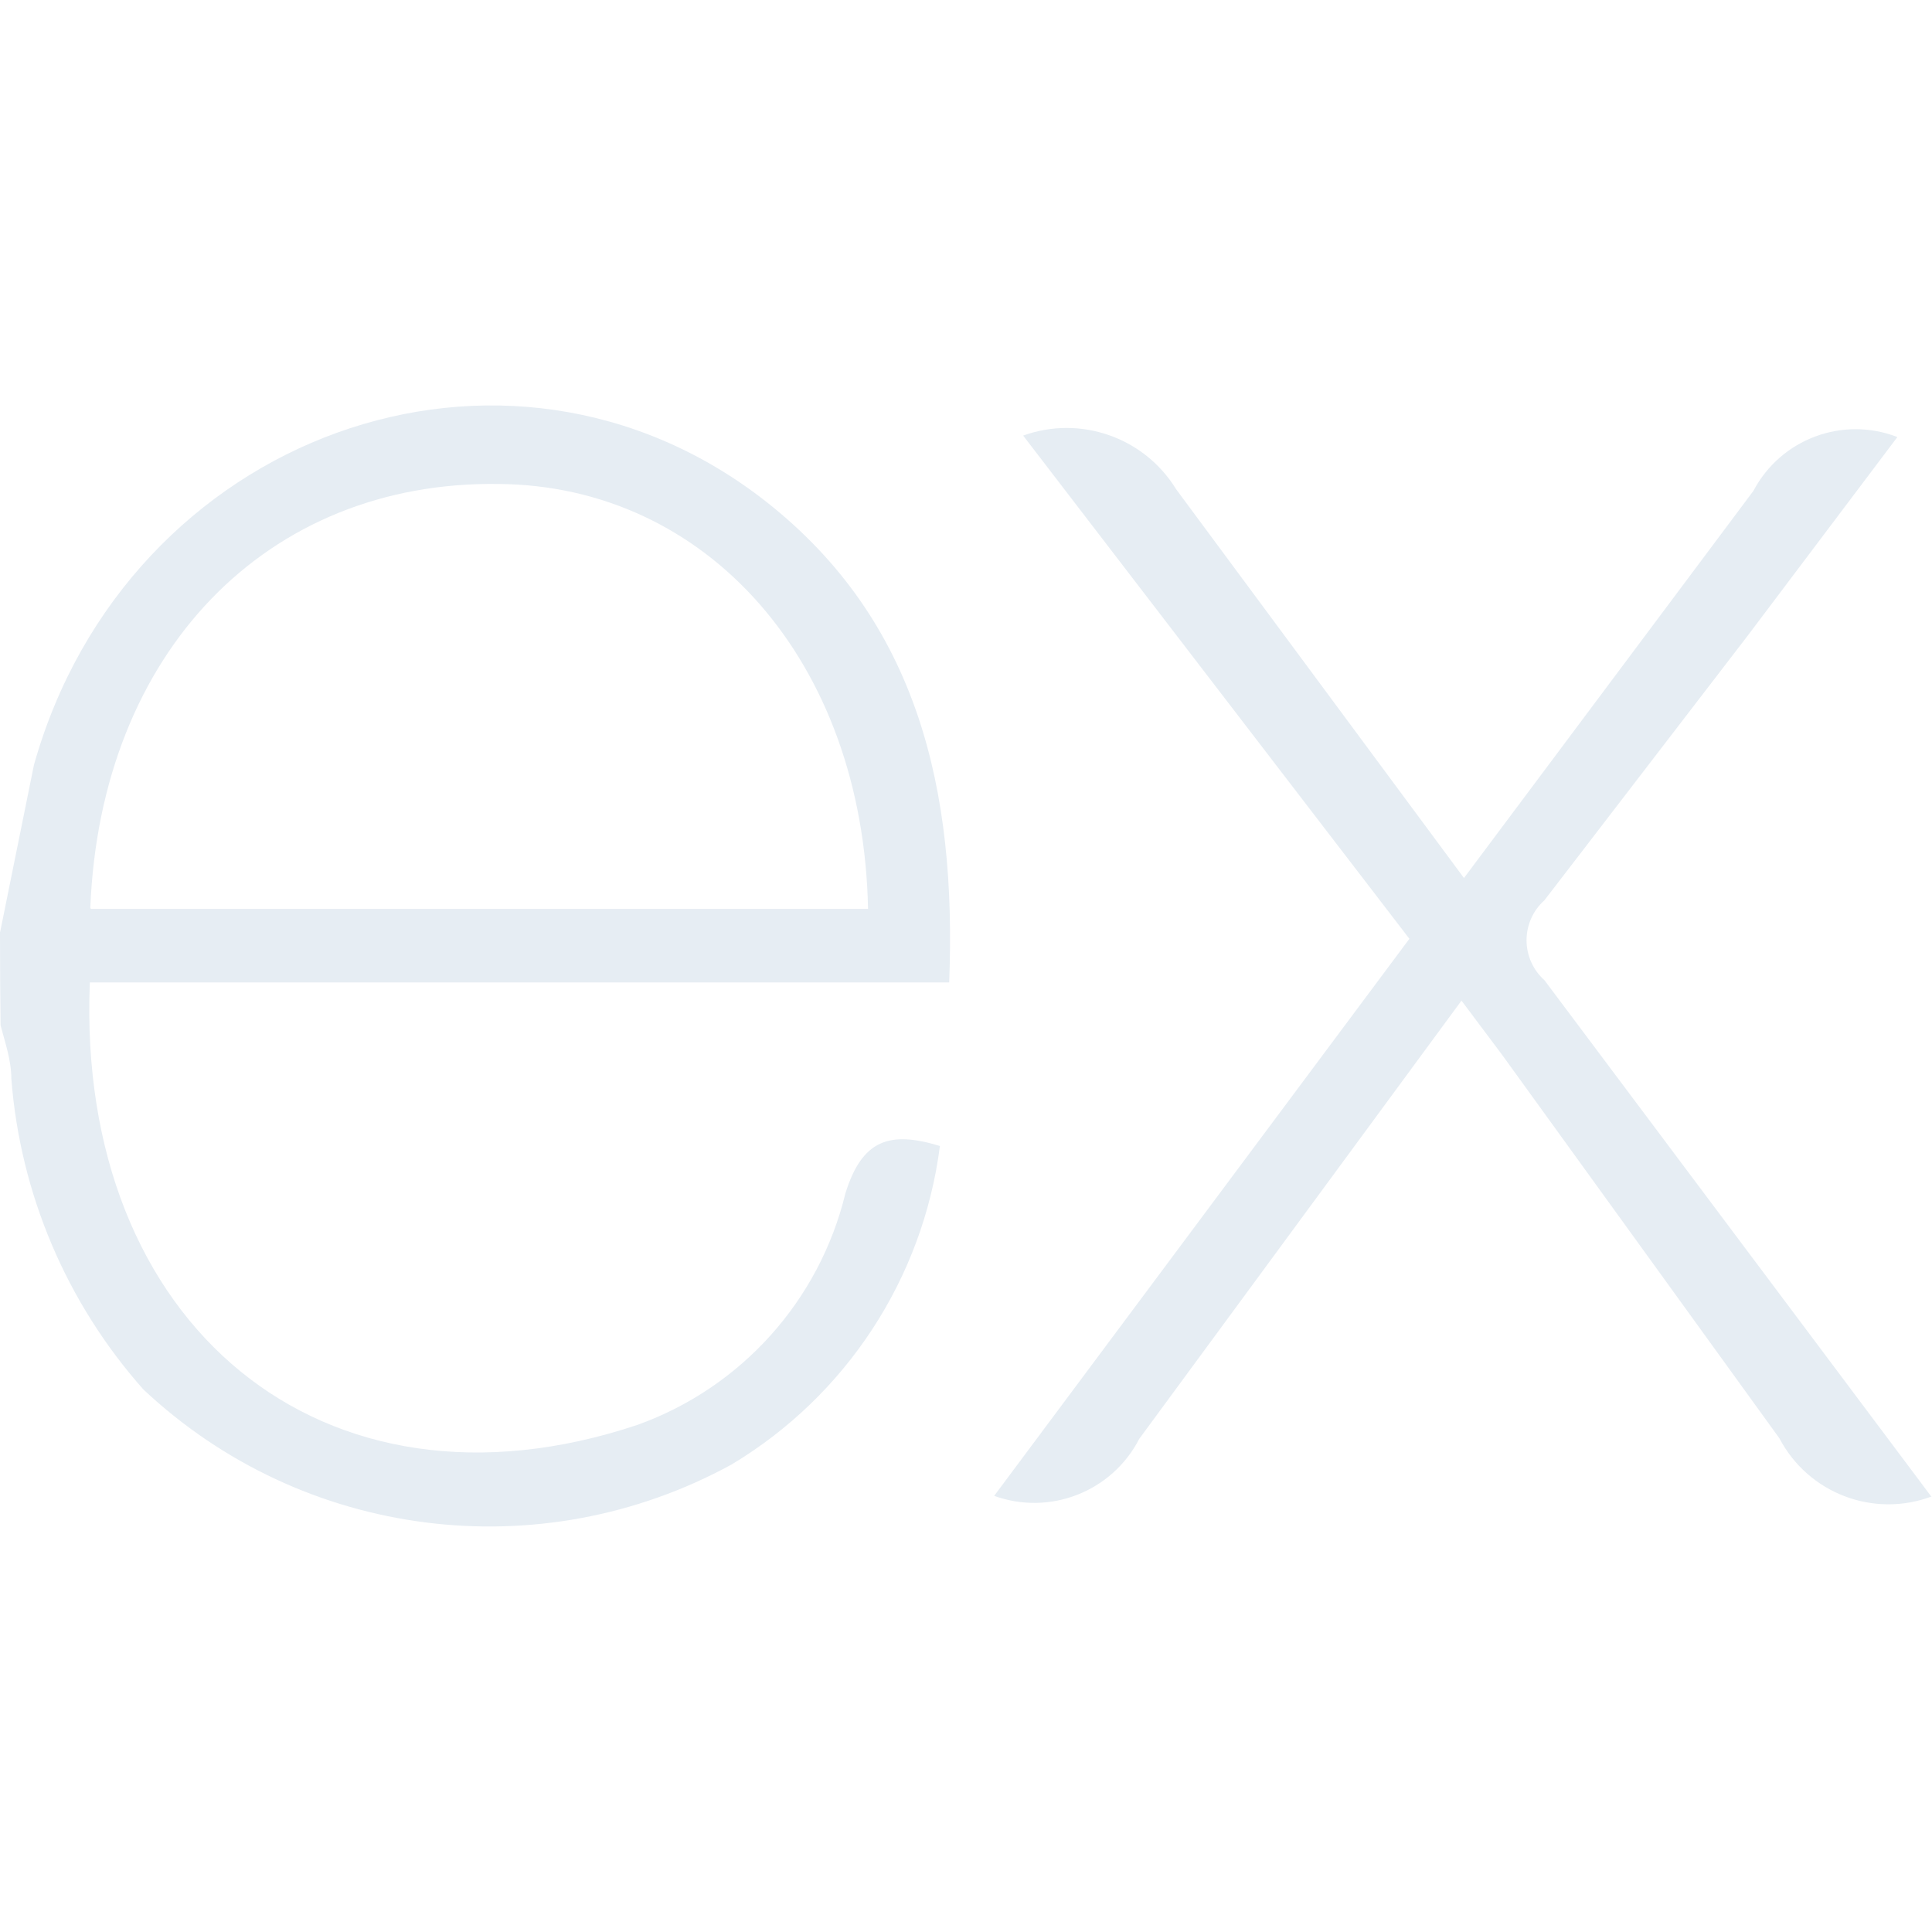
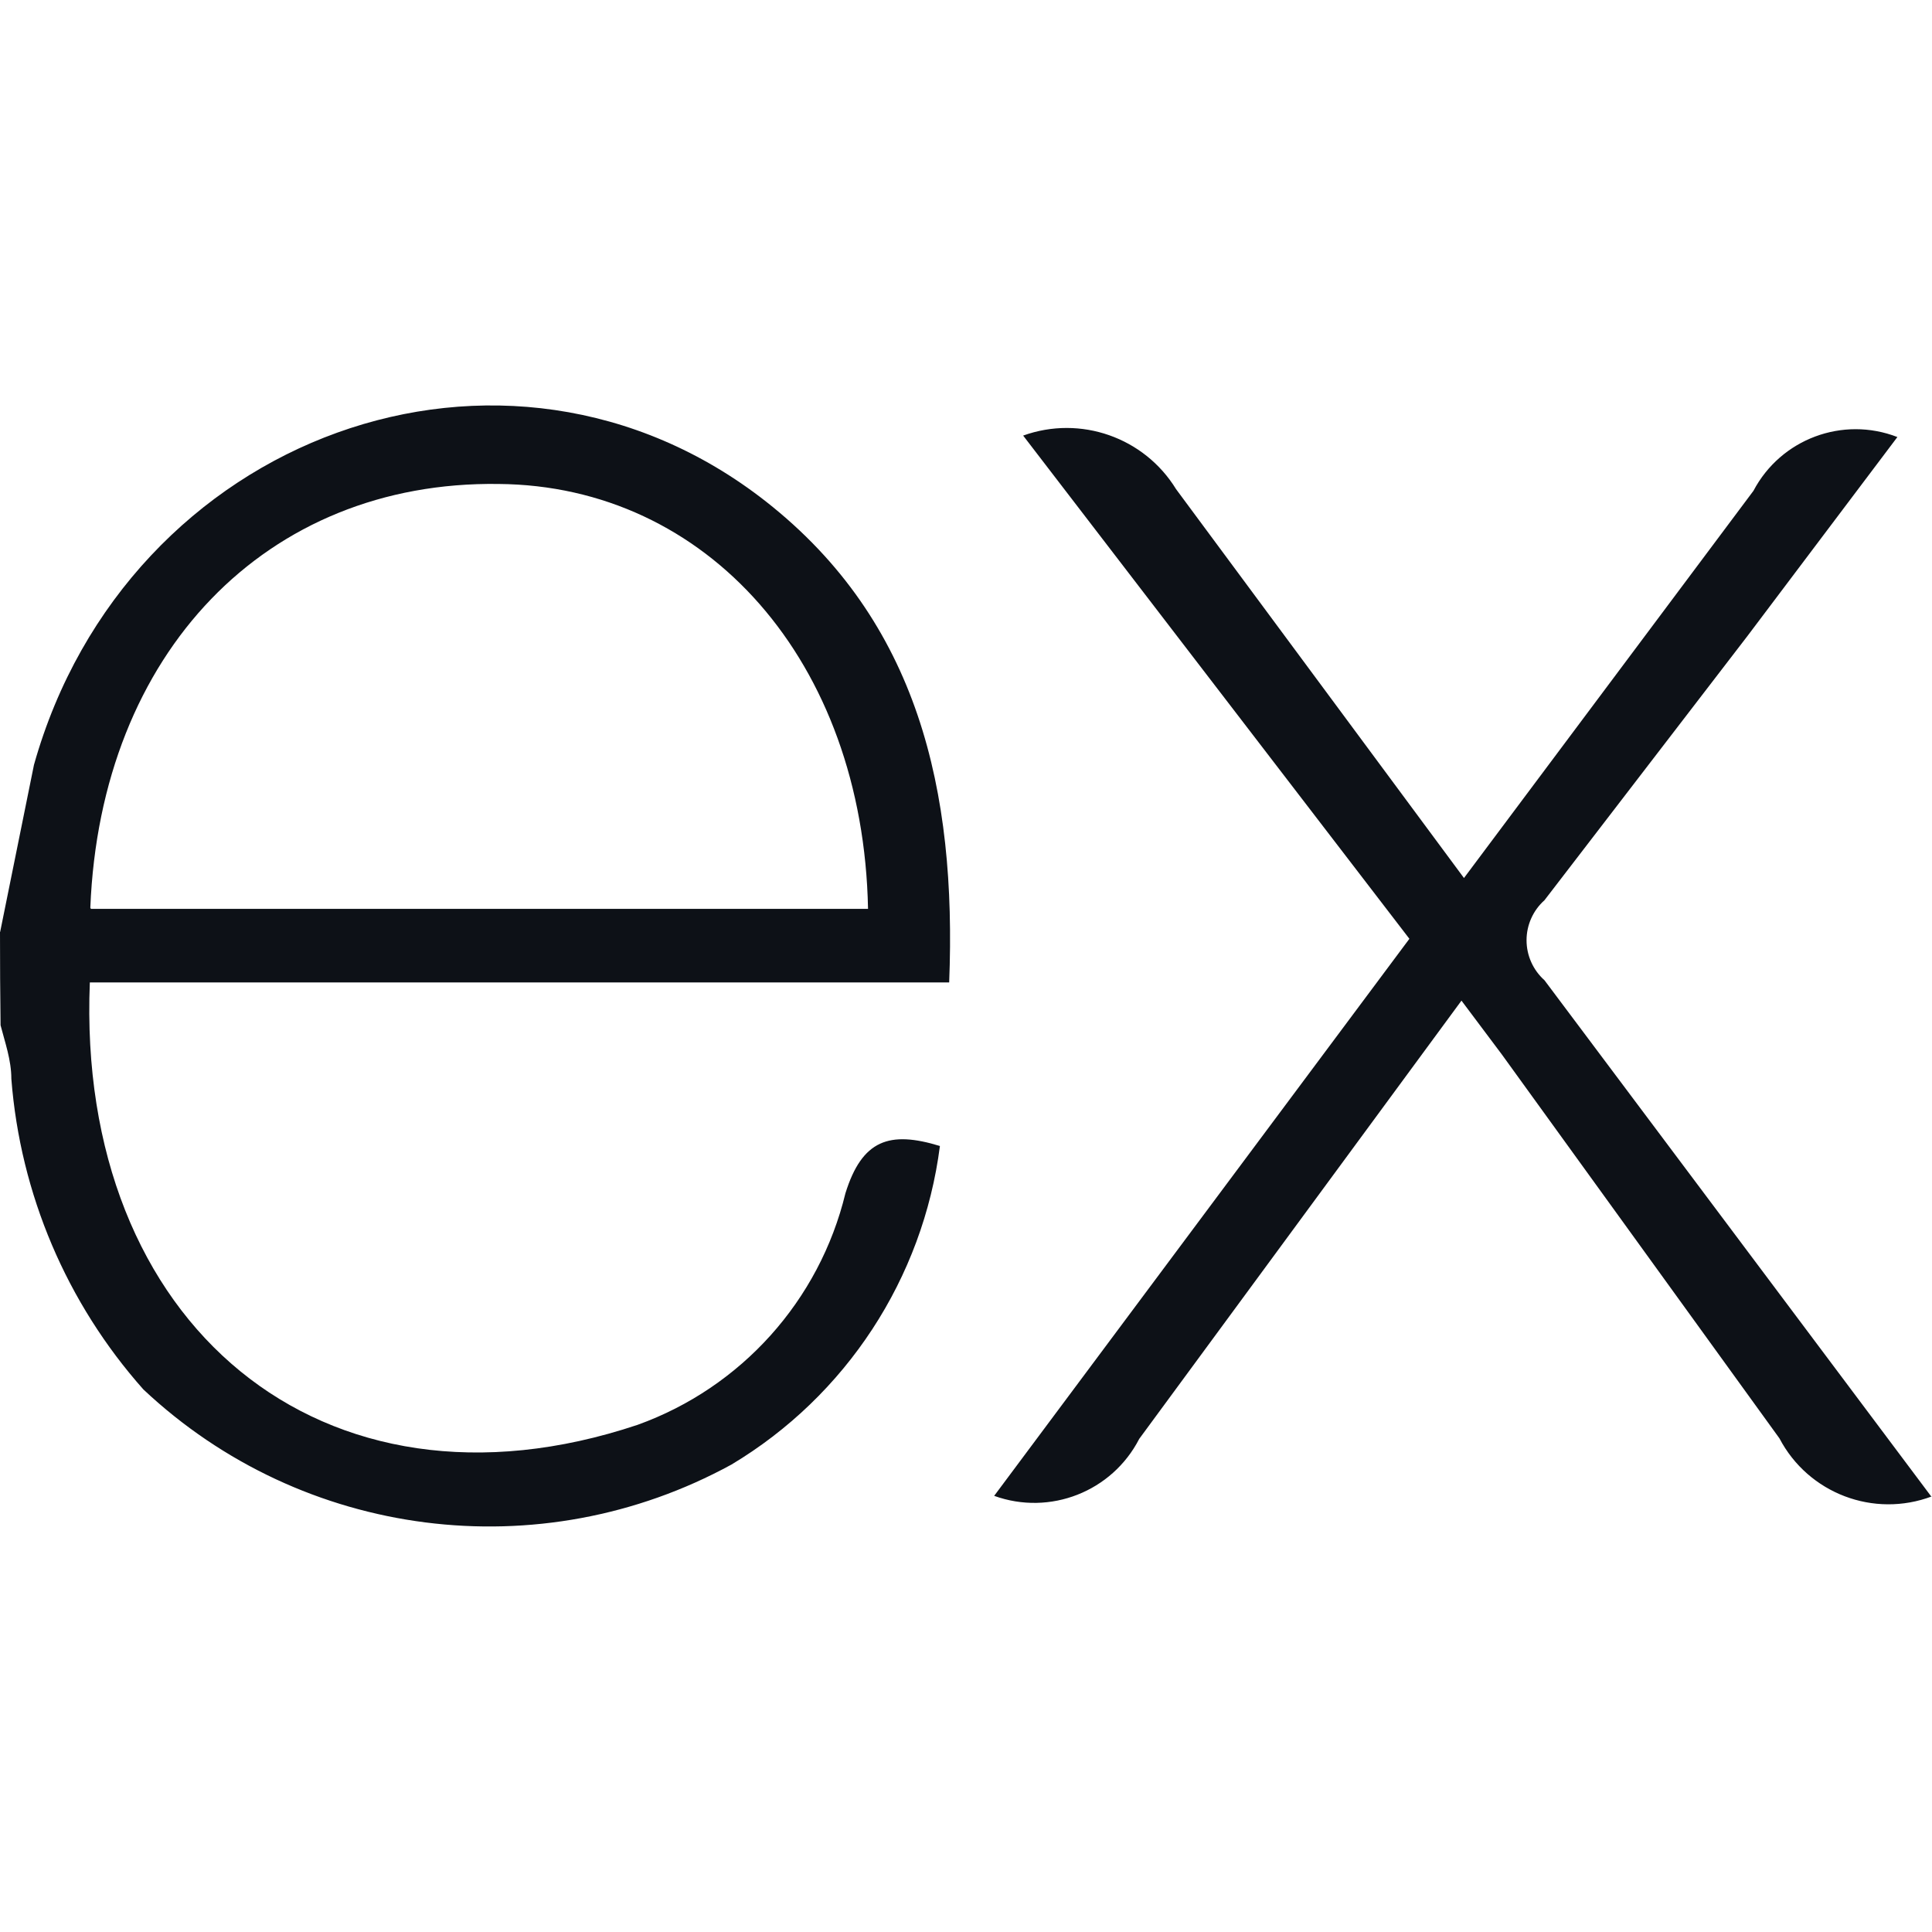
- <svg xmlns="http://www.w3.org/2000/svg" fill="#e6edf3" viewBox="0 0 24 24" role="img">
+ <svg xmlns="http://www.w3.org/2000/svg" fill="#0d1117" viewBox="0 0 24 24" role="img">
  <path d="M24 18.588a1.529 1.529 0 0 1-1.895-.72l-3.45-4.771-.5-.667-4.003 5.444a1.466 1.466 0 0 1-1.802.708l5.158-6.92-4.798-6.251a1.595 1.595 0 0 1 1.9.666l3.576 4.83 3.596-4.81a1.435 1.435 0 0 1 1.788-.668L21.708 7.9l-2.522 3.283a.666.666 0 0 0 0 .994l4.804 6.412zM.002 11.576l.42-2.075c1.154-4.103 5.858-5.81 9.094-3.27 1.895 1.489 2.368 3.597 2.275 5.973H1.116C.943 16.447 4.005 19.009 7.92 17.7a4.078 4.078 0 0 0 2.582-2.876c.207-.666.548-.78 1.174-.588a5.417 5.417 0 0 1-2.589 3.957 6.272 6.272 0 0 1-7.306-.933 6.575 6.575 0 0 1-1.64-3.858c0-.235-.08-.455-.134-.666A88.33 88.33 0 0 1 0 11.577zm1.127-.286h9.654c-.06-3.076-2.001-5.258-4.59-5.278-2.882-.04-4.944 2.094-5.071 5.264z" />
</svg>
